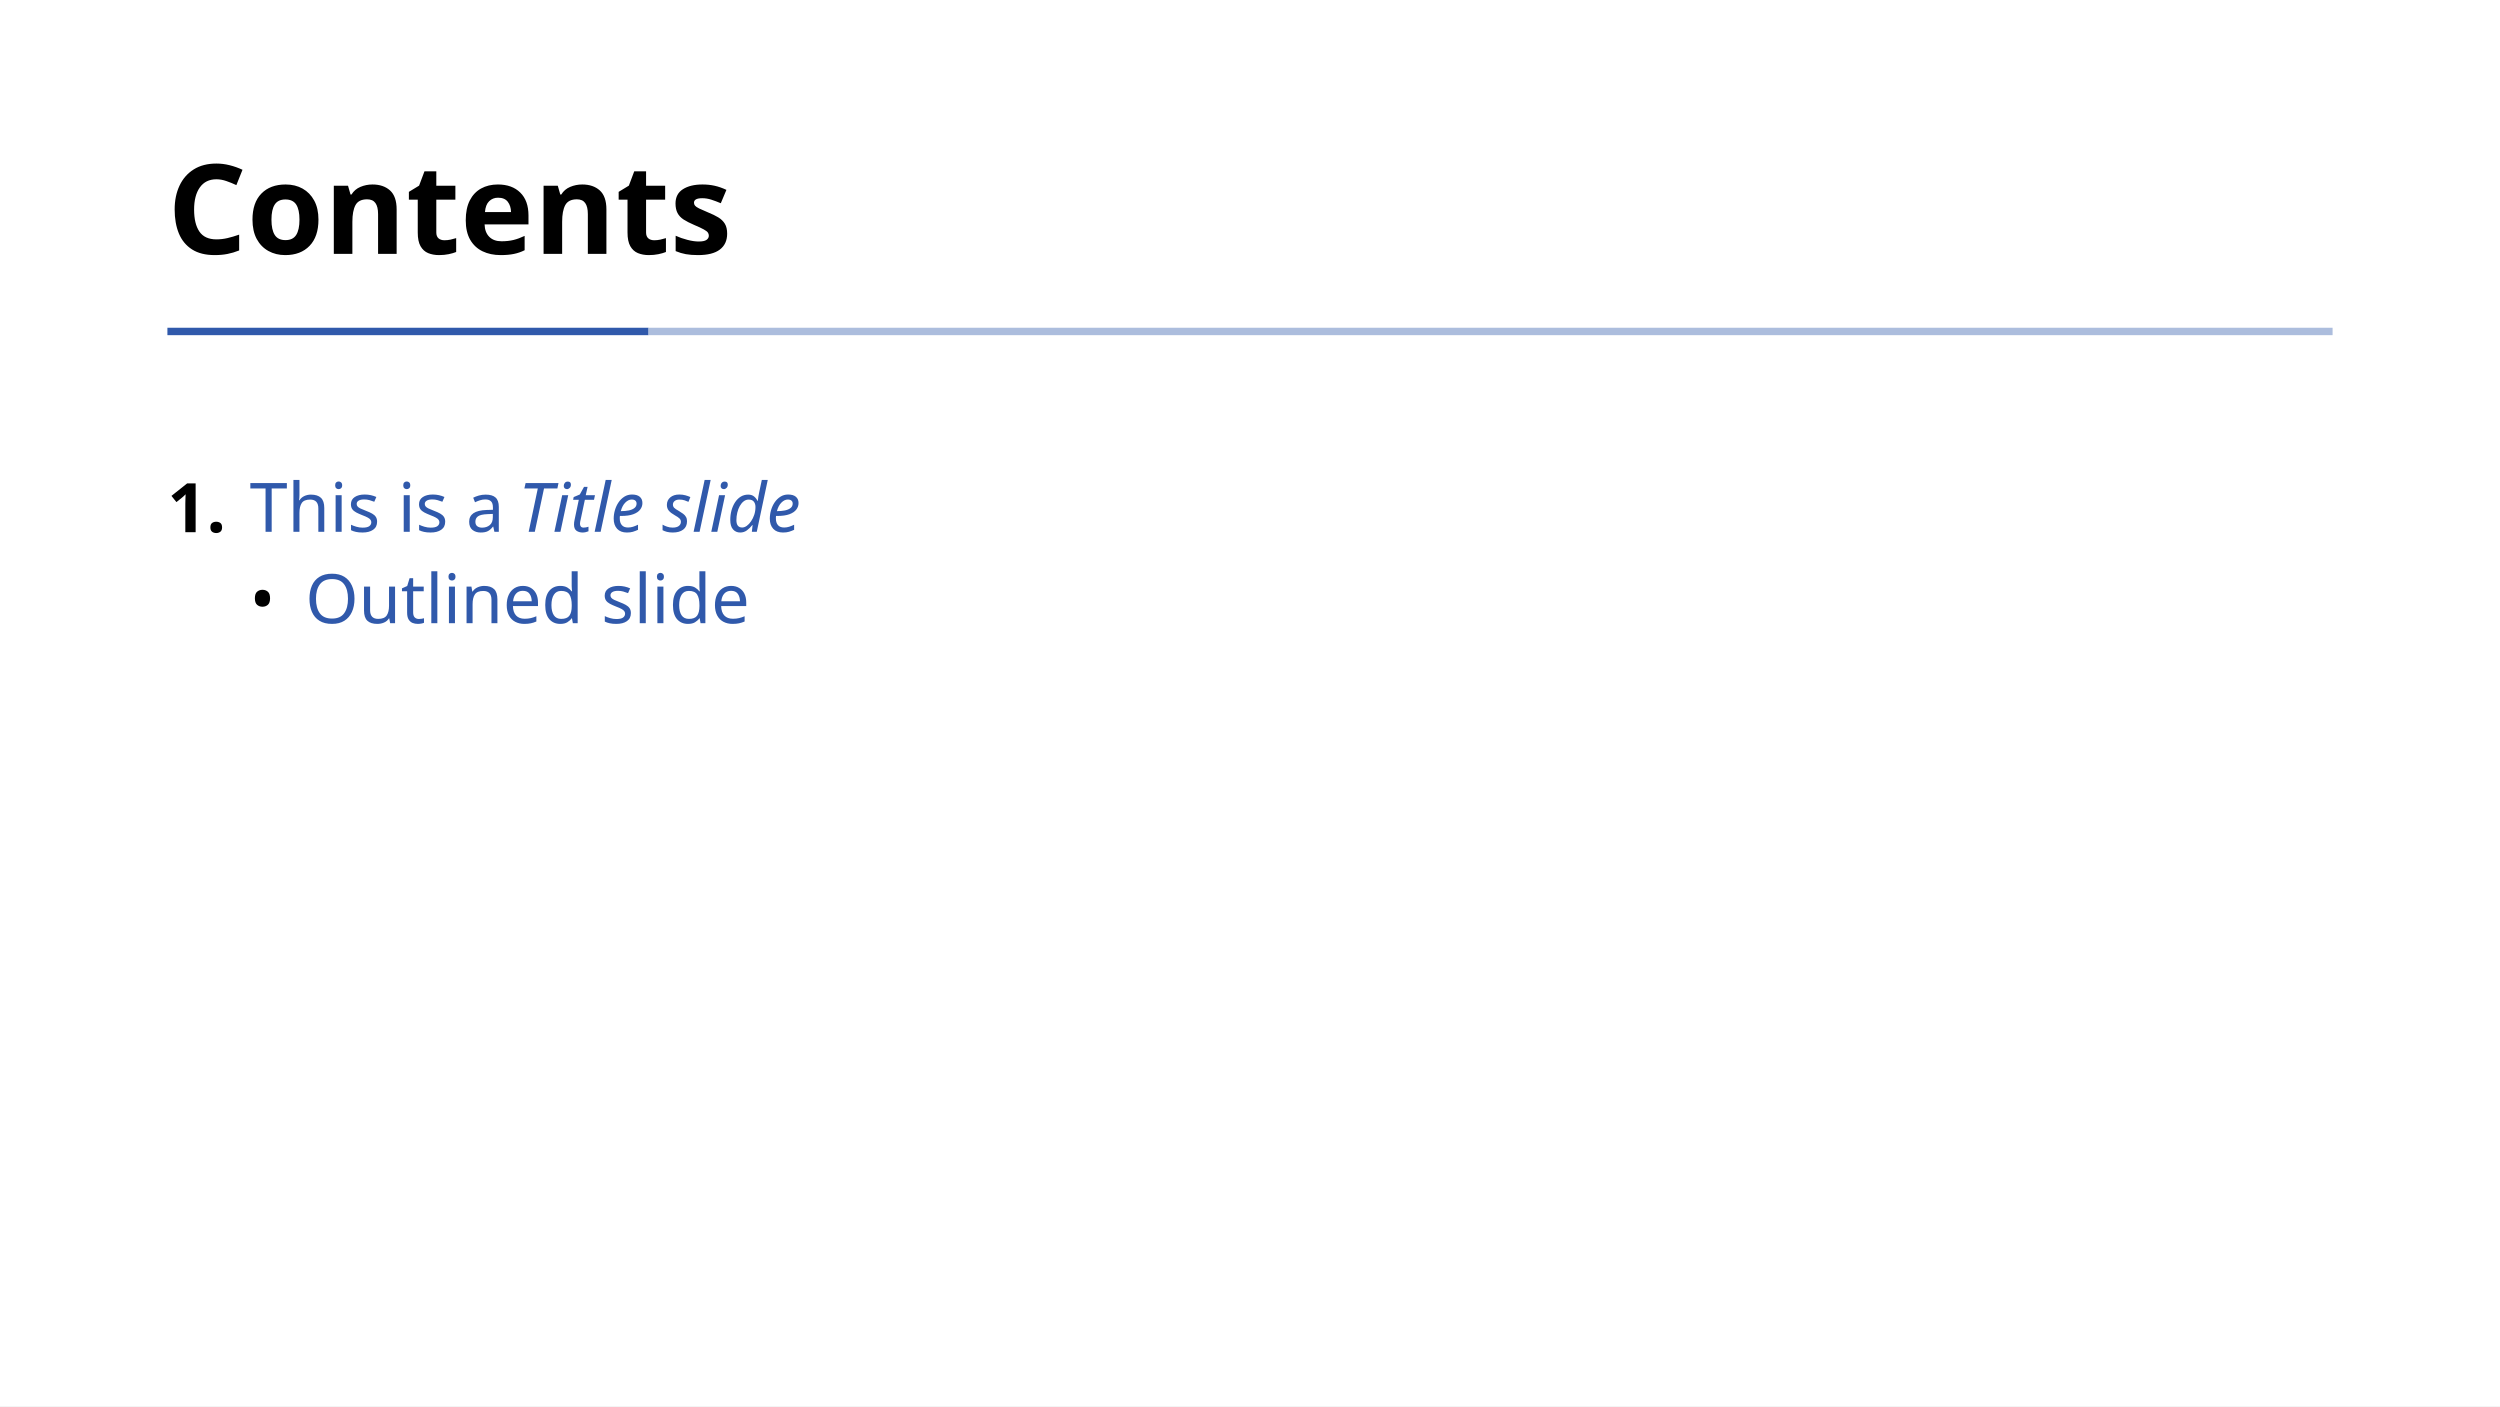
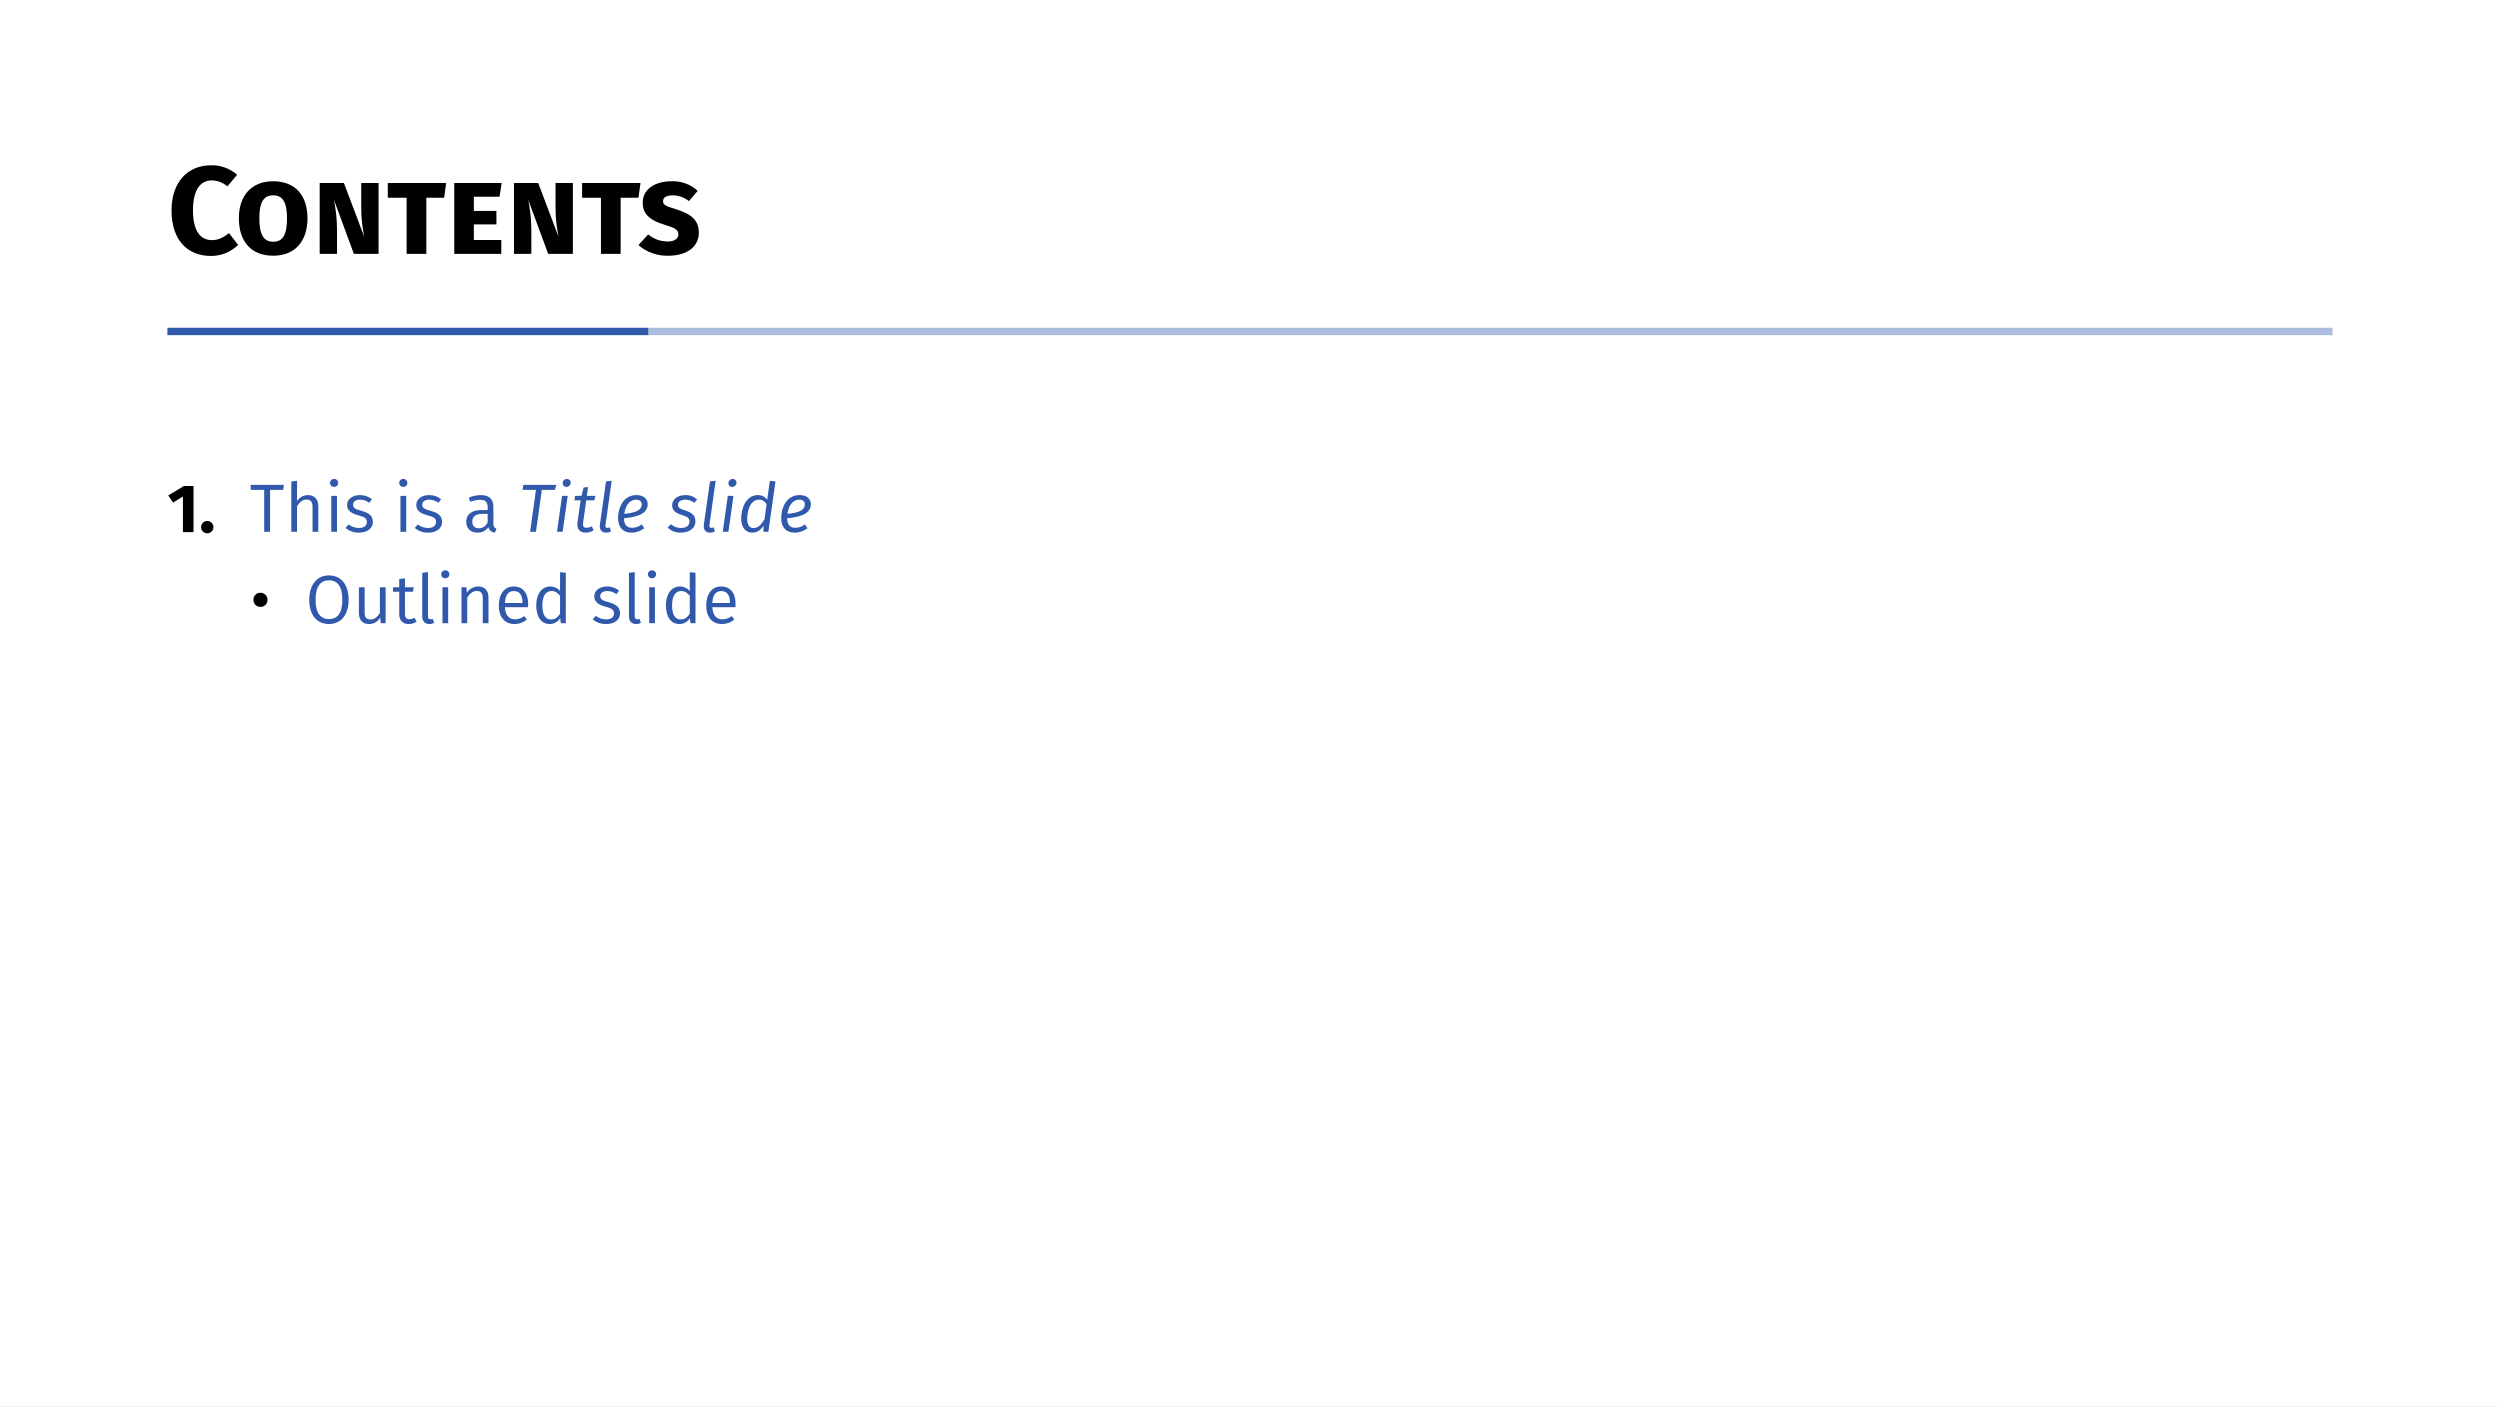
- <svg xmlns="http://www.w3.org/2000/svg" version="1.1" width="841.89" height="473.563" viewBox="0 0 841.89 473.563">
-   <path d="M0 0H841.89V473.563H0Z" fill="#ffffff" />
-   <text xml:space="preserve" transform="matrix(1 0 0 1 0 0)" font-size="42" font-family="FiraSans" font-weight="bold">
-     <tspan y="85.483" x="56.377 79.057 104.929 130.213 150.247 170.365 195.649 214.633">Contents</tspan>
-   </text>
-   <path transform="matrix(1,0,0,1,56.37655,110.3707)" d="M0 0H162.03V2.5H0Z" fill="#3059ab" />
-   <path transform="matrix(1,0,0,1,56.37655,110.3707)" d="M162.03 0H729.137V2.5H162.03Z" fill="#acbddd" />
-   <text xml:space="preserve" transform="matrix(1 0 0 1 0 0)" font-size="23" font-family="FiraSans" font-weight="bold">
-     <tspan y="179.21" x="56.377 67.049">1.</tspan>
-   </text>
-   <text fill="#3059ab" xml:space="preserve" transform="matrix(1 0 0 1 84.06855 163.2707)" font-size="23" font-family="FiraSans">
-     <tspan y="15.824" x="0 11.776 25.231 31.648 42.366 48.53 54.947 65.665 71.829 84.295">This is a </tspan>
-   </text>
-   <text fill="#3059ab" xml:space="preserve" transform="matrix(1 0 0 1 84.06855 163.2707)" font-size="23" font-family="FiraSans" font-style="italic">
-     <tspan y="15.824" x="90.459 102.12 108.491 116.334 122.82 134.688 140.737 151.34 157.941 164.312 177.767">Title slide</tspan>
-   </text>
-   <text xml:space="preserve" transform="matrix(1 0 0 1 84.06855 163.2707)" font-size="23" font-family="FiraSans">
-     <tspan y="46.598" x="0">•</tspan>
-   </text>
-   <text fill="#3059ab" xml:space="preserve" transform="matrix(1 0 0 1 102.8136 194.0447)" font-size="23" font-family="FiraSans">
-     <tspan y="15.824" x="0 15.916 29.279 37.237 43.93 50.347 63.802 76.291 89.976 96.14 106.858 113.551 119.968 133.653">Outlined slide</tspan>
-   </text>
+ <svg xmlns="http://www.w3.org/2000/svg" xmlns:xlink="http://www.w3.org/1999/xlink" width="1122.52" height="631.417" viewBox="0 0 841.89 473.563">
+   <path d="M0 0h841.89v473.563H0z" fill="#fff" />
+   <symbol id="a">
+     <path d="M.315.727C.135.727 0 .597 0 .365 0 .128.127 0 .317 0c.096 0 .171.043.217.089L.461.183C.42.152.38.127.325.127.233.127.172.198.172.365c0 .17.062.241.151.241A.2.2 0 0 0 .448.558l.078.093a.305.305 0 0 1-.211.076z" />
+   </symbol>
+   <symbol id="b">
+     <path d="M.275.597C.101.597 0 .482 0 .301 0 .111.101 0 .275 0 .449 0 .55.115.55.3.55.487.449.597.275.597m0-.113C.349.484.386.433.386.3.386.165.351.112.275.112.201.112.164.165.164.301c0 .132.037.183.111.183z" />
+   </symbol>
+   <symbol id="c">
+     <path d="M.472.568H.333V.37c0-.099.012-.169.024-.233L.194.568H0V0h.139v.187c0 .106-.013.181-.024.244L.274 0h.198v.568z" />
+   </symbol>
+   <symbol id="d">
+     <path d="M.468.568H0V.45h.151V0h.158v.45h.143l.016.118z" />
+   </symbol>
+   <symbol id="e">
+     <path d="M.38.568H0V0h.377v.111h-.22v.125h.181v.108H.157v.114h.206l.017.11z" />
+   </symbol>
+   <symbol id="f">
+     <path d="M.262.597C.139.597.034.537.034.426c0-.082.042-.139.185-.181C.299.221.32.206.32.17.32.137.289.114.234.114a.24.24 0 0 0-.156.057L0 .085A.348.348 0 0 1 .24 0c.152 0 .244.075.244.184 0 .101-.061.15-.178.187C.216.399.197.407.197.438c0 .03.029.046.078.046A.208.208 0 0 0 .404.438L.475.52a.292.292 0 0 1-.213.077z" />
+   </symbol>
+   <use xlink:href="#a" transform="matrix(42 0 0 -42 57.763 86.197)" />
+   <use xlink:href="#b" transform="matrix(42 0 0 -42 80.443 86.113)" />
+   <use xlink:href="#c" transform="matrix(42 0 0 -42 107.659 85.483)" />
+   <use xlink:href="#d" transform="matrix(42 0 0 -42 130.59 85.483)" />
+   <use xlink:href="#e" transform="matrix(42 0 0 -42 152.977 85.483)" />
+   <use xlink:href="#c" transform="matrix(42 0 0 -42 173.095 85.483)" />
+   <use xlink:href="#d" transform="matrix(42 0 0 -42 196.027 85.483)" />
+   <use xlink:href="#f" transform="matrix(42 0 0 -42 215.01 86.113)" />
+   <path d="M56.377 110.37h162.03v2.5H56.377z" fill="#3059ab" />
+   <path d="M218.407 110.37h567.106v2.5H218.407z" fill="#acbddd" />
+   <symbol id="g">
+     <path d="M.369.676H.228L0 .538.069.433l.145.089V0h.155v.676z" />
+   </symbol>
+   <symbol id="h">
+     <path d="M.091.181A.09.09 0 1 1 .09 0a.09.09 0 0 1 .001.181z" />
+   </symbol>
+   <use xlink:href="#g" transform="matrix(23 0 0 -23 56.676 179.21)" />
+   <use xlink:href="#h" transform="matrix(23 0 0 -23 67.716 179.6)" />
+   <symbol id="i">
+     <path d="M.487.688H0V.614h.198V0h.086v.614h.193l.01.074z" />
+   </symbol>
+   <symbol id="j">
+     <path d="M.244.538a.194.194 0 0 1-.16-.087v.296L0 .737V0h.084v.376C.12.433.163.472.223.472.277.472.311.446.311.365V0h.084v.377c0 .099-.056.161-.151.161z" />
+   </symbol>
+   <symbol id="k">
+     <path d="M.059.774A.056.056 0 0 1 0 .716C0 .683.024.658.059.658c.036 0 .06.025.06.058S.095.774.059.774M.102.526H.018V0h.084v.526z" />
+   </symbol>
+   <symbol id="l">
+     <path d="M.209.55C.102.55.023.49.023.407c0-.074.045-.121.158-.151C.285.228.312.208.312.153.312.1.265.068.195.068a.243.243 0 0 0-.15.052L0 .069A.287.287 0 0 1 .197 0C.303 0 .4.051.4.158.4.25.338.292.227.321.14.344.11.364.11.409s.04.074.102.074c.05 0 .09-.015.137-.046L.385.49a.275.275 0 0 1-.176.06z" />
+   </symbol>
+   <symbol id="m">
+     <path d="M0 0z" />
+   </symbol>
+   <symbol id="n">
+     <path d="M.398.133v.244C.398.486.341.55.216.55A.491.491 0 0 1 .038.514L.059.452a.442.442 0 0 0 .142.029c.076 0 .113-.03.113-.108V.331H.228C.084.331 0 .271 0 .159 0 .065.062 0 .166 0a.18.18 0 0 1 .158.081C.338.028.371.007.422 0l.02.059C.414.069.398.084.398.133M.185.064C.122.064.089.099.089.163c0 .075.052.112.15.112h.075V.15C.284.093.242.064.185.064z" />
+   </symbol>
+   <use xlink:href="#i" transform="matrix(23 0 0 -23 84.414 179.095)" fill="#3059ab" />
+   <use xlink:href="#j" transform="matrix(23 0 0 -23 98.099 179.095)" fill="#3059ab" />
+   <use xlink:href="#k" transform="matrix(23 0 0 -23 111.14 179.095)" fill="#3059ab" />
+   <use xlink:href="#l" transform="matrix(23 0 0 -23 116.36 179.37)" fill="#3059ab" />
+   <use xlink:href="#m" transform="matrix(23 0 0 -23 126.435 179.095)" fill="#3059ab" />
+   <use xlink:href="#k" transform="matrix(23 0 0 -23 134.439 179.095)" fill="#3059ab" />
+   <use xlink:href="#l" transform="matrix(23 0 0 -23 139.66 179.37)" fill="#3059ab" />
+   <use xlink:href="#m" transform="matrix(23 0 0 -23 149.734 179.095)" fill="#3059ab" />
+   <use xlink:href="#n" transform="matrix(23 0 0 -23 157.002 179.37)" fill="#3059ab" />
+   <use xlink:href="#m" transform="matrix(23 0 0 -23 168.364 179.095)" fill="#3059ab" />
+   <symbol id="o">
+     <path d="M.494.688H.011L0 .614h.196L.11 0h.086l.086.614h.192l.02.074z" />
+   </symbol>
+   <symbol id="p">
+     <path d="M.137.658c.036 0 .064.027.064.063 0 .03-.021.053-.055.053A.062.062 0 0 1 .083.711c0-.03.021-.053.054-.053m.02-.132H.074L0 0h.083l.074.526z" />
+   </symbol>
+   <symbol id="q">
+     <path d="M.173.473H.29l.019.065H.182L.2.668.135.661.103.538H.009L0 .473h.091L.045.15C.031.054.079 0 .167 0c.04 0 .078.011.115.035L.255.093A.168.168 0 0 0 .177.071C.135.071.12.094.128.149l.045.324z" />
+   </symbol>
+   <symbol id="r">
+     <path d="M.184.76.101.75.012.125C0 .041.036 0 .103 0c.023 0 .045.005.07.016L.156.077A.116.116 0 0 0 .119.07C.096.07.09.082.093.111L.184.76z" />
+   </symbol>
+   <symbol id="s">
+     <path d="M.434.418C.434.488.379.55.27.55.072.55 0 .358 0 .213 0 .08.071 0 .198 0c.07 0 .13.023.186.064L.348.121a.228.228 0 0 0-.142-.05C.136.071.088.108.087.21c.191.02.347.062.347.208M.091.275c.014.099.063.208.178.208.059 0 .077-.039.077-.068C.346.324.253.291.091.275z" />
+   </symbol>
+   <symbol id="t">
+     <path d="M0 0z" />
+   </symbol>
+   <symbol id="u">
+     <path d="M.261.55C.129.55.066.473.066.402c0-.07.039-.111.141-.143C.293.233.32.213.32.159.32.117.288.068.195.068a.226.226 0 0 0-.148.055L0 .075A.263.263 0 0 1 .192 0c.114 0 .215.055.215.167 0 .082-.048.125-.148.157C.184.347.151.365.151.407c0 .047.043.076.109.076A.204.204 0 0 0 .39.436l.041.05a.24.24 0 0 1-.17.064z" />
+   </symbol>
+   <symbol id="v">
+     <path d="M.42.759.381.482A.165.165 0 0 1 .245.55C.064.55 0 .344 0 .208 0 .081.058 0 .165 0c.071 0 .126.042.163.104L.325.012h.073l.104.737-.082.01M.26.483C.312.483.346.457.372.416L.341.194C.293.118.249.067.181.067.123.067.088.11.088.203c0 .107.04.28.172.28z" />
+   </symbol>
+   <use xlink:href="#o" transform="matrix(23 0 0 -23 175.977 179.095)" fill="#3059ab" />
+   <use xlink:href="#p" transform="matrix(23 0 0 -23 187.569 179.095)" fill="#3059ab" />
+   <use xlink:href="#q" transform="matrix(23 0 0 -23 193.434 179.37)" fill="#3059ab" />
+   <use xlink:href="#r" transform="matrix(23 0 0 -23 201.76 179.37)" fill="#3059ab" />
+   <use xlink:href="#s" transform="matrix(23 0 0 -23 208.13 179.37)" fill="#3059ab" />
+   <use xlink:href="#t" transform="matrix(23 0 0 -23 218.757 179.095)" fill="#3059ab" />
+   <use xlink:href="#u" transform="matrix(23 0 0 -23 224.829 179.37)" fill="#3059ab" />
+   <use xlink:href="#r" transform="matrix(23 0 0 -23 236.766 179.37)" fill="#3059ab" />
+   <use xlink:href="#p" transform="matrix(23 0 0 -23 243.39 179.095)" fill="#3059ab" />
+   <use xlink:href="#v" transform="matrix(23 0 0 -23 249.6 179.37)" fill="#3059ab" />
+   <use xlink:href="#s" transform="matrix(23 0 0 -23 263.078 179.37)" fill="#3059ab" />
+   <symbol id="w">
+     <path d="M.103.207A.1.1 0 0 1 0 .104C0 .045.044 0 .103 0a.1.1 0 0 1 .103.103.101.101 0 0 1-.103.104z" />
+   </symbol>
+   <use xlink:href="#w" transform="matrix(23 0 0 -23 85.334 204.372)" />
+   <symbol id="x">
+     <path d="M.288.712C.118.712 0 .581 0 .354 0 .124.117 0 .288 0 .46 0 .576.128.576.355c0 .232-.117.357-.288.357m0-.072C.409.64.484.556.484.355.484.154.408.072.288.072.172.072.092.154.092.354.092.556.17.64.288.64z" />
+   </symbol>
+   <symbol id="y">
+     <path d="M.391.538H.307V.161C.274.106.23.067.17.067.11.067.084.095.084.17v.368H0V.161C0 .058.054 0 .147 0c.076 0 .126.033.165.097L.319.012h.072v.526z" />
+   </symbol>
+   <symbol id="z">
+     <path d="M.314.092A.14.14 0 0 0 .241.07C.194.07.175.096.175.151v.322h.118l.009.065H.175v.13L.091.659V.538H0V.473h.091V.147C.091.051.143 0 .23 0c.044 0 .082.012.116.035L.314.092z" />
+   </symbol>
+   <symbol id="A">
+     <path d="M.105 0c.026 0 .051.007.07.017L.153.076A.09.09 0 0 0 .119.07C.094.07.084.085.084.114V.76L0 .75V.112C0 .039.041 0 .105 0z" />
+   </symbol>
+   <symbol id="B">
+     <path d="M.244.538A.2.2 0 0 1 .079.447L.072.526H0V0h.084v.375c.036.058.078.097.14.097.054 0 .087-.026.087-.107V0h.084v.377c0 .1-.055.161-.151.161z" />
+   </symbol>
+   <symbol id="C">
+     <path d="M.43.292C.43.451.357.55.216.55.082.55 0 .435 0 .27 0 .103.085 0 .23 0a.28.28 0 0 1 .181.066l-.037.05A.224.224 0 0 0 .236.069c-.08 0-.138.05-.147.177h.339A.536.536 0 0 1 .43.292M.347.308H.089c.007.123.056.175.129.175.087 0 .129-.061.129-.167V.308z" />
+   </symbol>
+   <symbol id="D">
+     <path d="M.349.76V.484A.19.19 0 0 1 .206.55C.077.55 0 .434 0 .273 0 .108.071 0 .198 0c.067 0 .12.034.153.086L.36.012h.073V.75L.349.76M.215.067C.136.067.09.134.09.274c0 .14.052.209.134.209.055 0 .093-.028.125-.071V.15C.314.097.276.067.215.067z" />
+   </symbol>
+   <use xlink:href="#x" transform="matrix(23 0 0 -23 104.148 210.145)" fill="#3059ab" />
+   <use xlink:href="#y" transform="matrix(23 0 0 -23 120.869 210.145)" fill="#3059ab" />
+   <use xlink:href="#z" transform="matrix(23 0 0 -23 132.346 210.145)" fill="#3059ab" />
+   <use xlink:href="#A" transform="matrix(23 0 0 -23 142.19 210.145)" fill="#3059ab" />
+   <use xlink:href="#k" transform="matrix(23 0 0 -23 148.584 209.869)" fill="#3059ab" />
+   <use xlink:href="#B" transform="matrix(23 0 0 -23 155.415 209.869)" fill="#3059ab" />
+   <use xlink:href="#C" transform="matrix(23 0 0 -23 167.973 210.145)" fill="#3059ab" />
+   <use xlink:href="#D" transform="matrix(23 0 0 -23 180.577 210.145)" fill="#3059ab" />
+   <use xlink:href="#m" transform="matrix(23 0 0 -23 192.79 209.869)" fill="#3059ab" />
+   <use xlink:href="#l" transform="matrix(23 0 0 -23 199.598 210.145)" fill="#3059ab" />
+   <use xlink:href="#A" transform="matrix(23 0 0 -23 211.81 210.145)" fill="#3059ab" />
+   <use xlink:href="#k" transform="matrix(23 0 0 -23 218.205 209.869)" fill="#3059ab" />
+   <use xlink:href="#D" transform="matrix(23 0 0 -23 224.254 210.145)" fill="#3059ab" />
+   <use xlink:href="#C" transform="matrix(23 0 0 -23 237.824 210.145)" fill="#3059ab" />
</svg>
